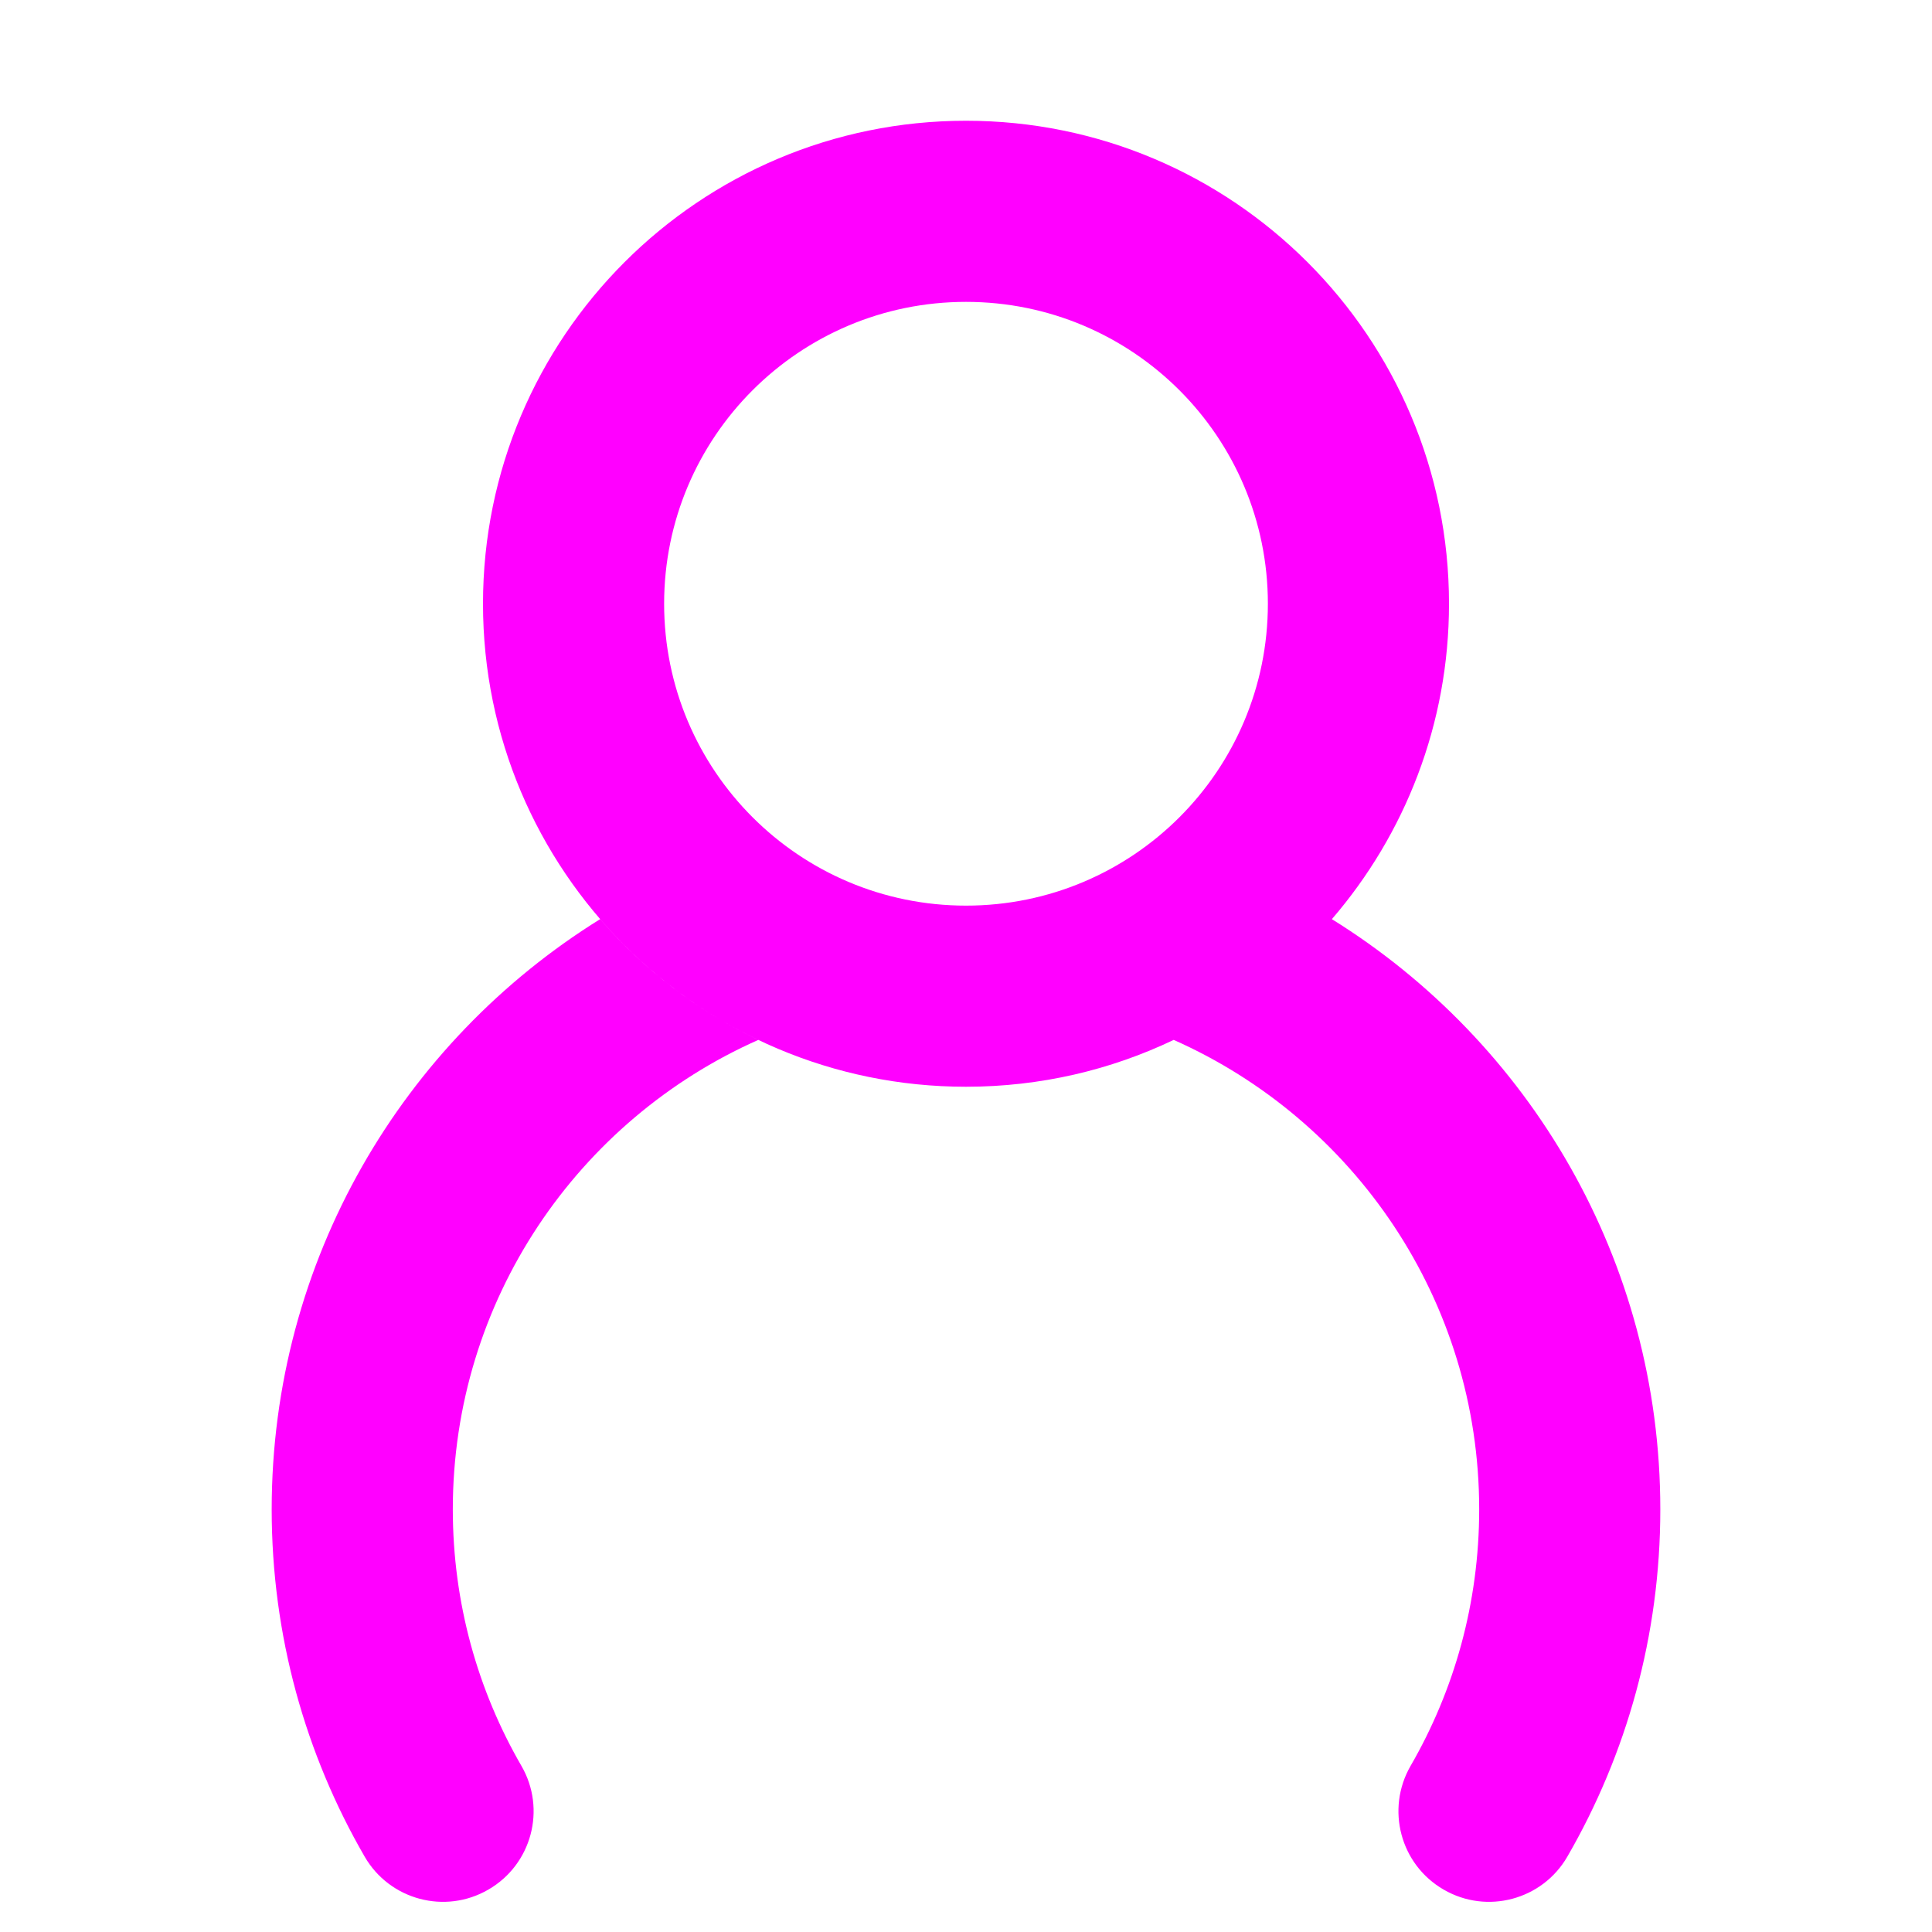
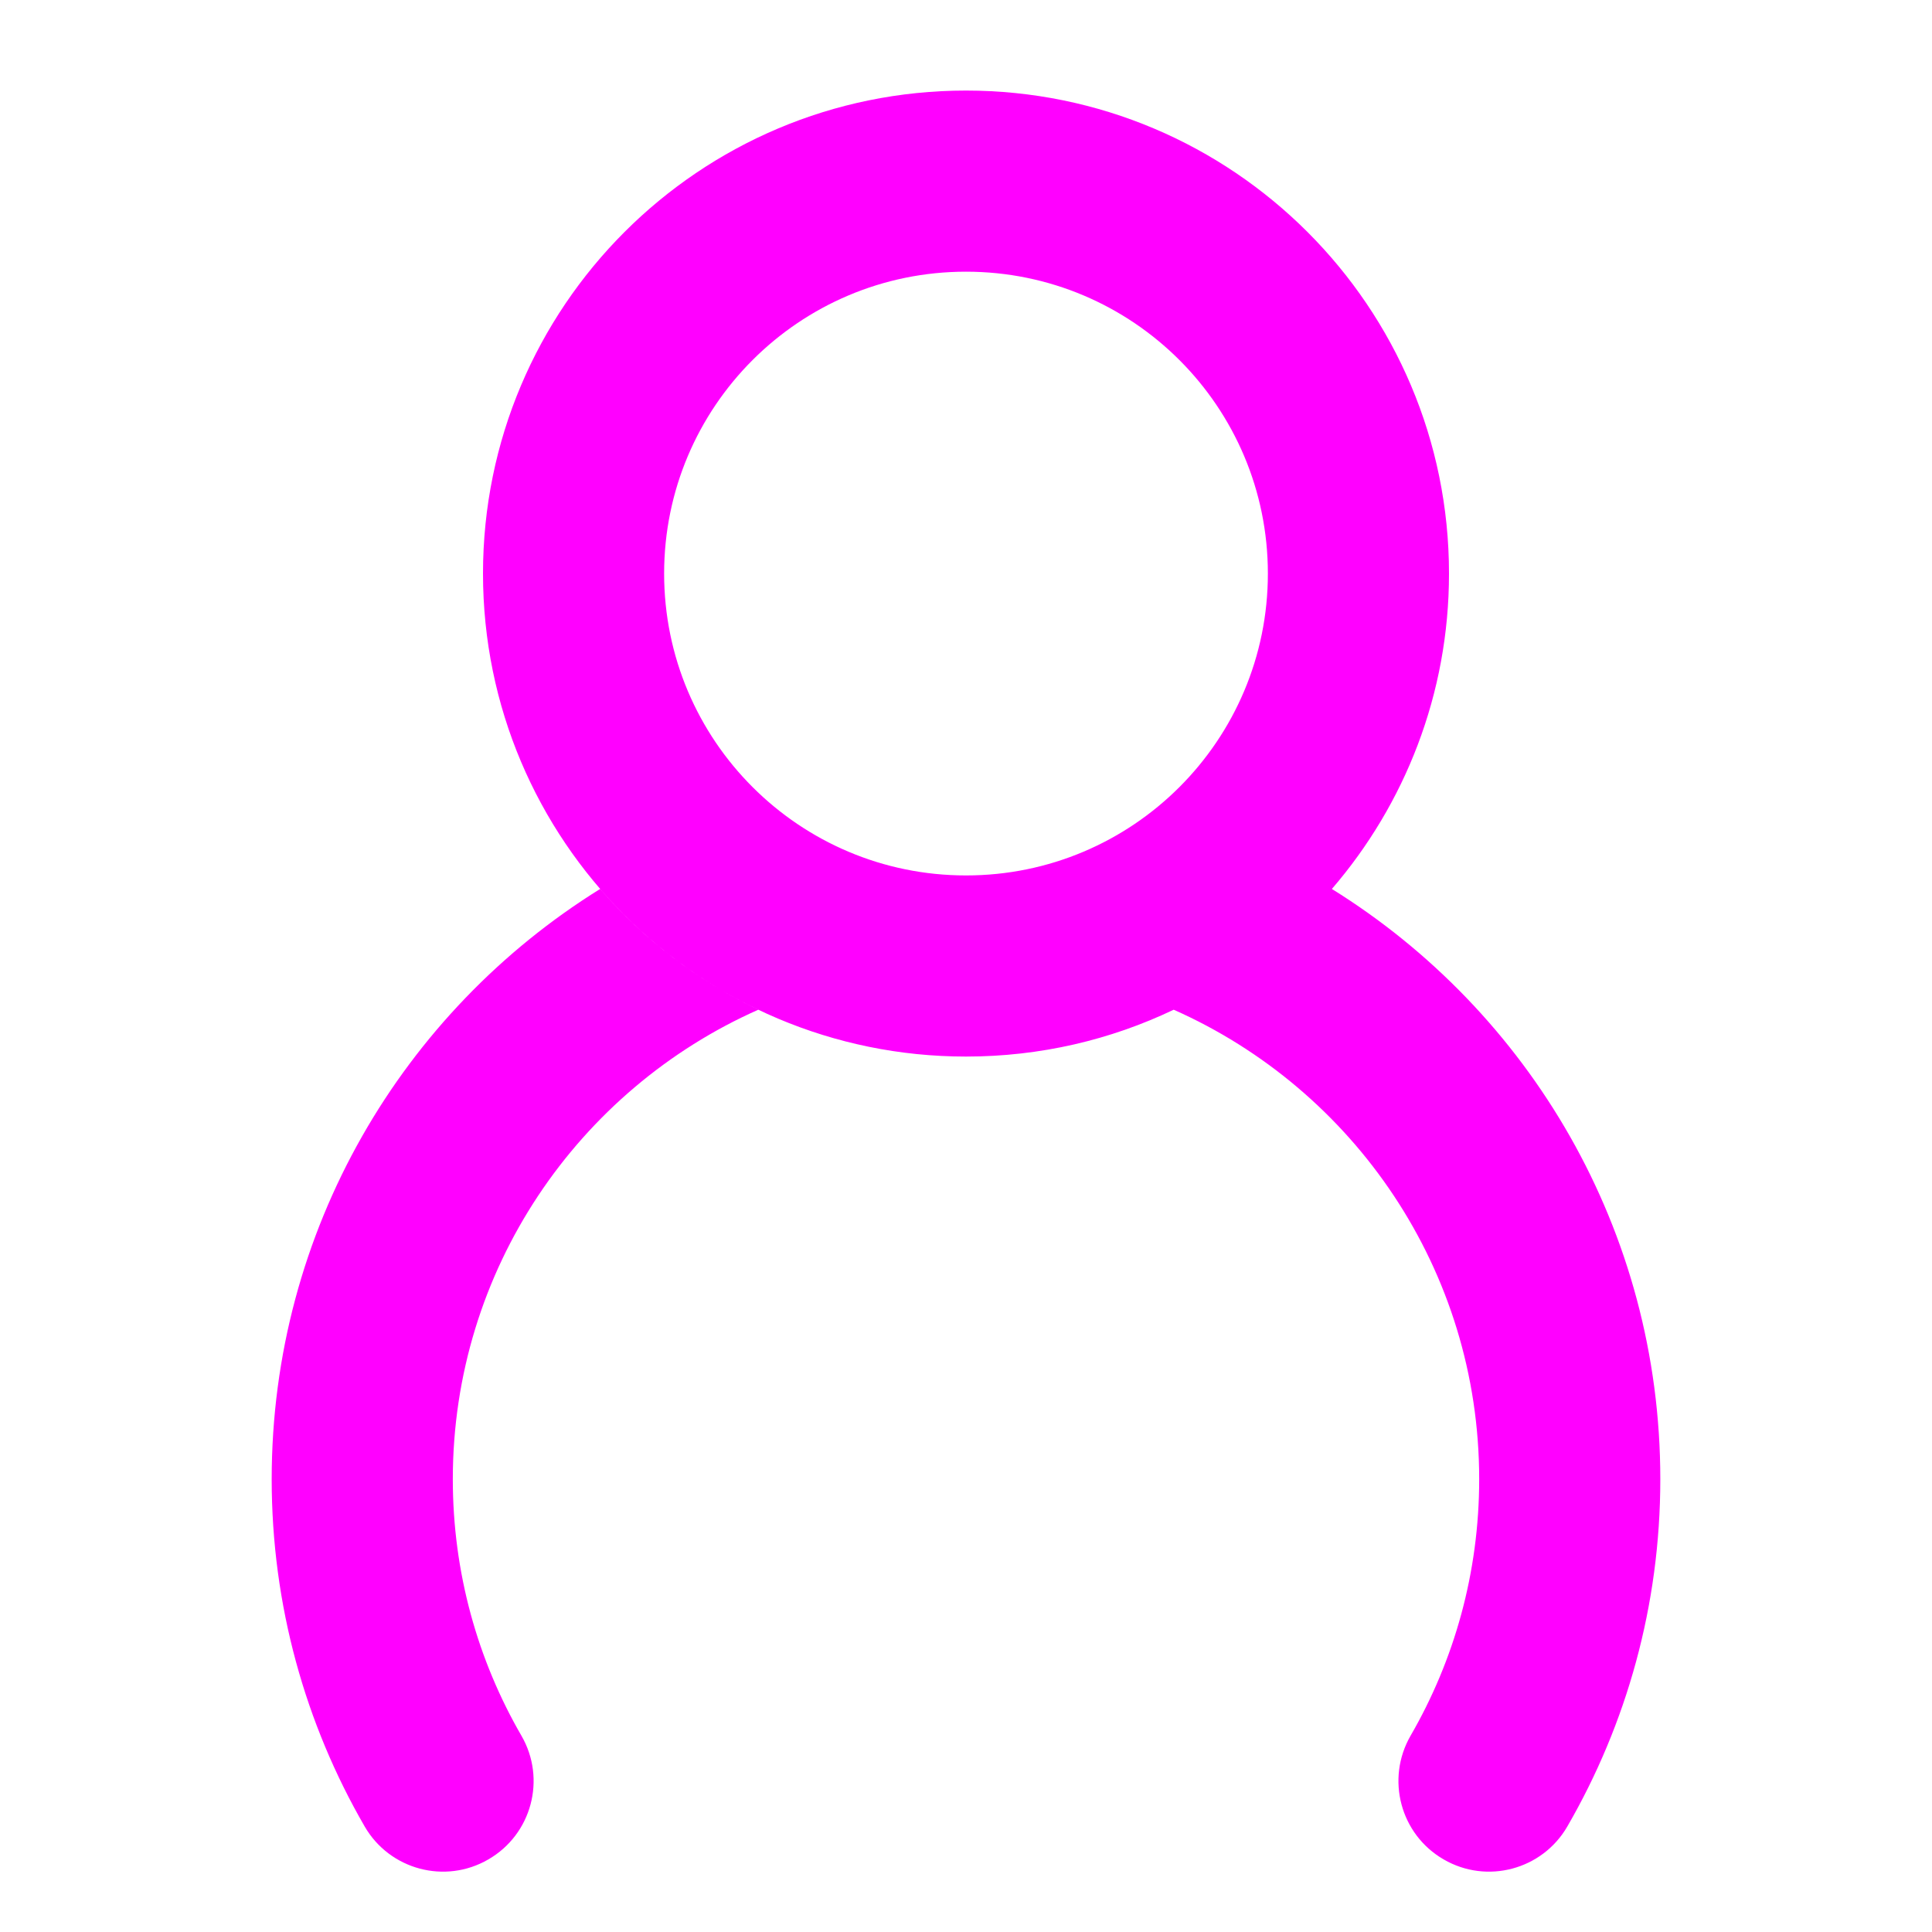
<svg xmlns="http://www.w3.org/2000/svg" width="16" height="16" viewBox="0 0 16 16" fill="none">
-   <path fill-rule="evenodd" clip-rule="evenodd" d="M8 1C10.209 1 12 2.791 12 5C12 5.998 11.634 6.911 11.03 7.612C12.663 8.626 13.75 10.436 13.75 12.5C13.75 13.546 13.47 14.529 12.98 15.376C12.773 15.734 12.314 15.857 11.956 15.649C11.597 15.442 11.475 14.983 11.682 14.624C12.043 14 12.25 13.275 12.25 12.5C12.25 10.765 11.21 9.273 9.72 8.612C9.199 8.861 8.616 9 8 9C5.791 9 4 7.209 4 5C4 2.791 5.791 1 8 1ZM8 2.5C6.619 2.5 5.5 3.619 5.5 5C5.5 6.381 6.619 7.5 8 7.5C9.381 7.5 10.5 6.381 10.5 5C10.5 3.619 9.381 2.5 8 2.5ZM2.25 12.5C2.25 10.436 3.337 8.626 4.97 7.612C5.331 8.03 5.776 8.372 6.28 8.612C4.79 9.273 3.75 10.765 3.75 12.5C3.75 13.275 3.957 14 4.318 14.624C4.526 14.983 4.403 15.442 4.044 15.649C3.686 15.857 3.227 15.734 3.02 15.376C2.53 14.529 2.25 13.546 2.25 12.5Z" fill="#FF00FF" />
+   <path fill-rule="evenodd" clip-rule="evenodd" d="M8 0.75C10.209 0.75 12 2.541 12 4.75C12 5.748 11.634 6.661 11.03 7.362C12.663 8.376 13.75 10.186 13.75 12.25C13.75 13.296 13.47 14.279 12.98 15.126C12.773 15.484 12.314 15.607 11.956 15.399C11.597 15.192 11.475 14.733 11.682 14.374C12.043 13.75 12.25 13.025 12.25 12.25C12.25 10.515 11.21 9.023 9.72 8.362C9.199 8.611 8.616 8.75 8 8.75C5.791 8.75 4 6.959 4 4.75C4 2.541 5.791 0.75 8 0.75ZM8 2.25C6.619 2.25 5.5 3.369 5.5 4.75C5.5 6.131 6.619 7.25 8 7.25C9.381 7.25 10.5 6.131 10.5 4.75C10.5 3.369 9.381 2.25 8 2.25ZM2.25 12.25C2.25 10.186 3.337 8.376 4.97 7.362C5.331 7.78 5.776 8.122 6.28 8.362C4.79 9.023 3.75 10.515 3.75 12.25C3.75 13.025 3.957 13.75 4.318 14.374C4.526 14.733 4.403 15.192 4.044 15.399C3.686 15.607 3.227 15.484 3.02 15.126C2.53 14.279 2.25 13.296 2.25 12.25Z" fill="#FF00FF" />
</svg>
